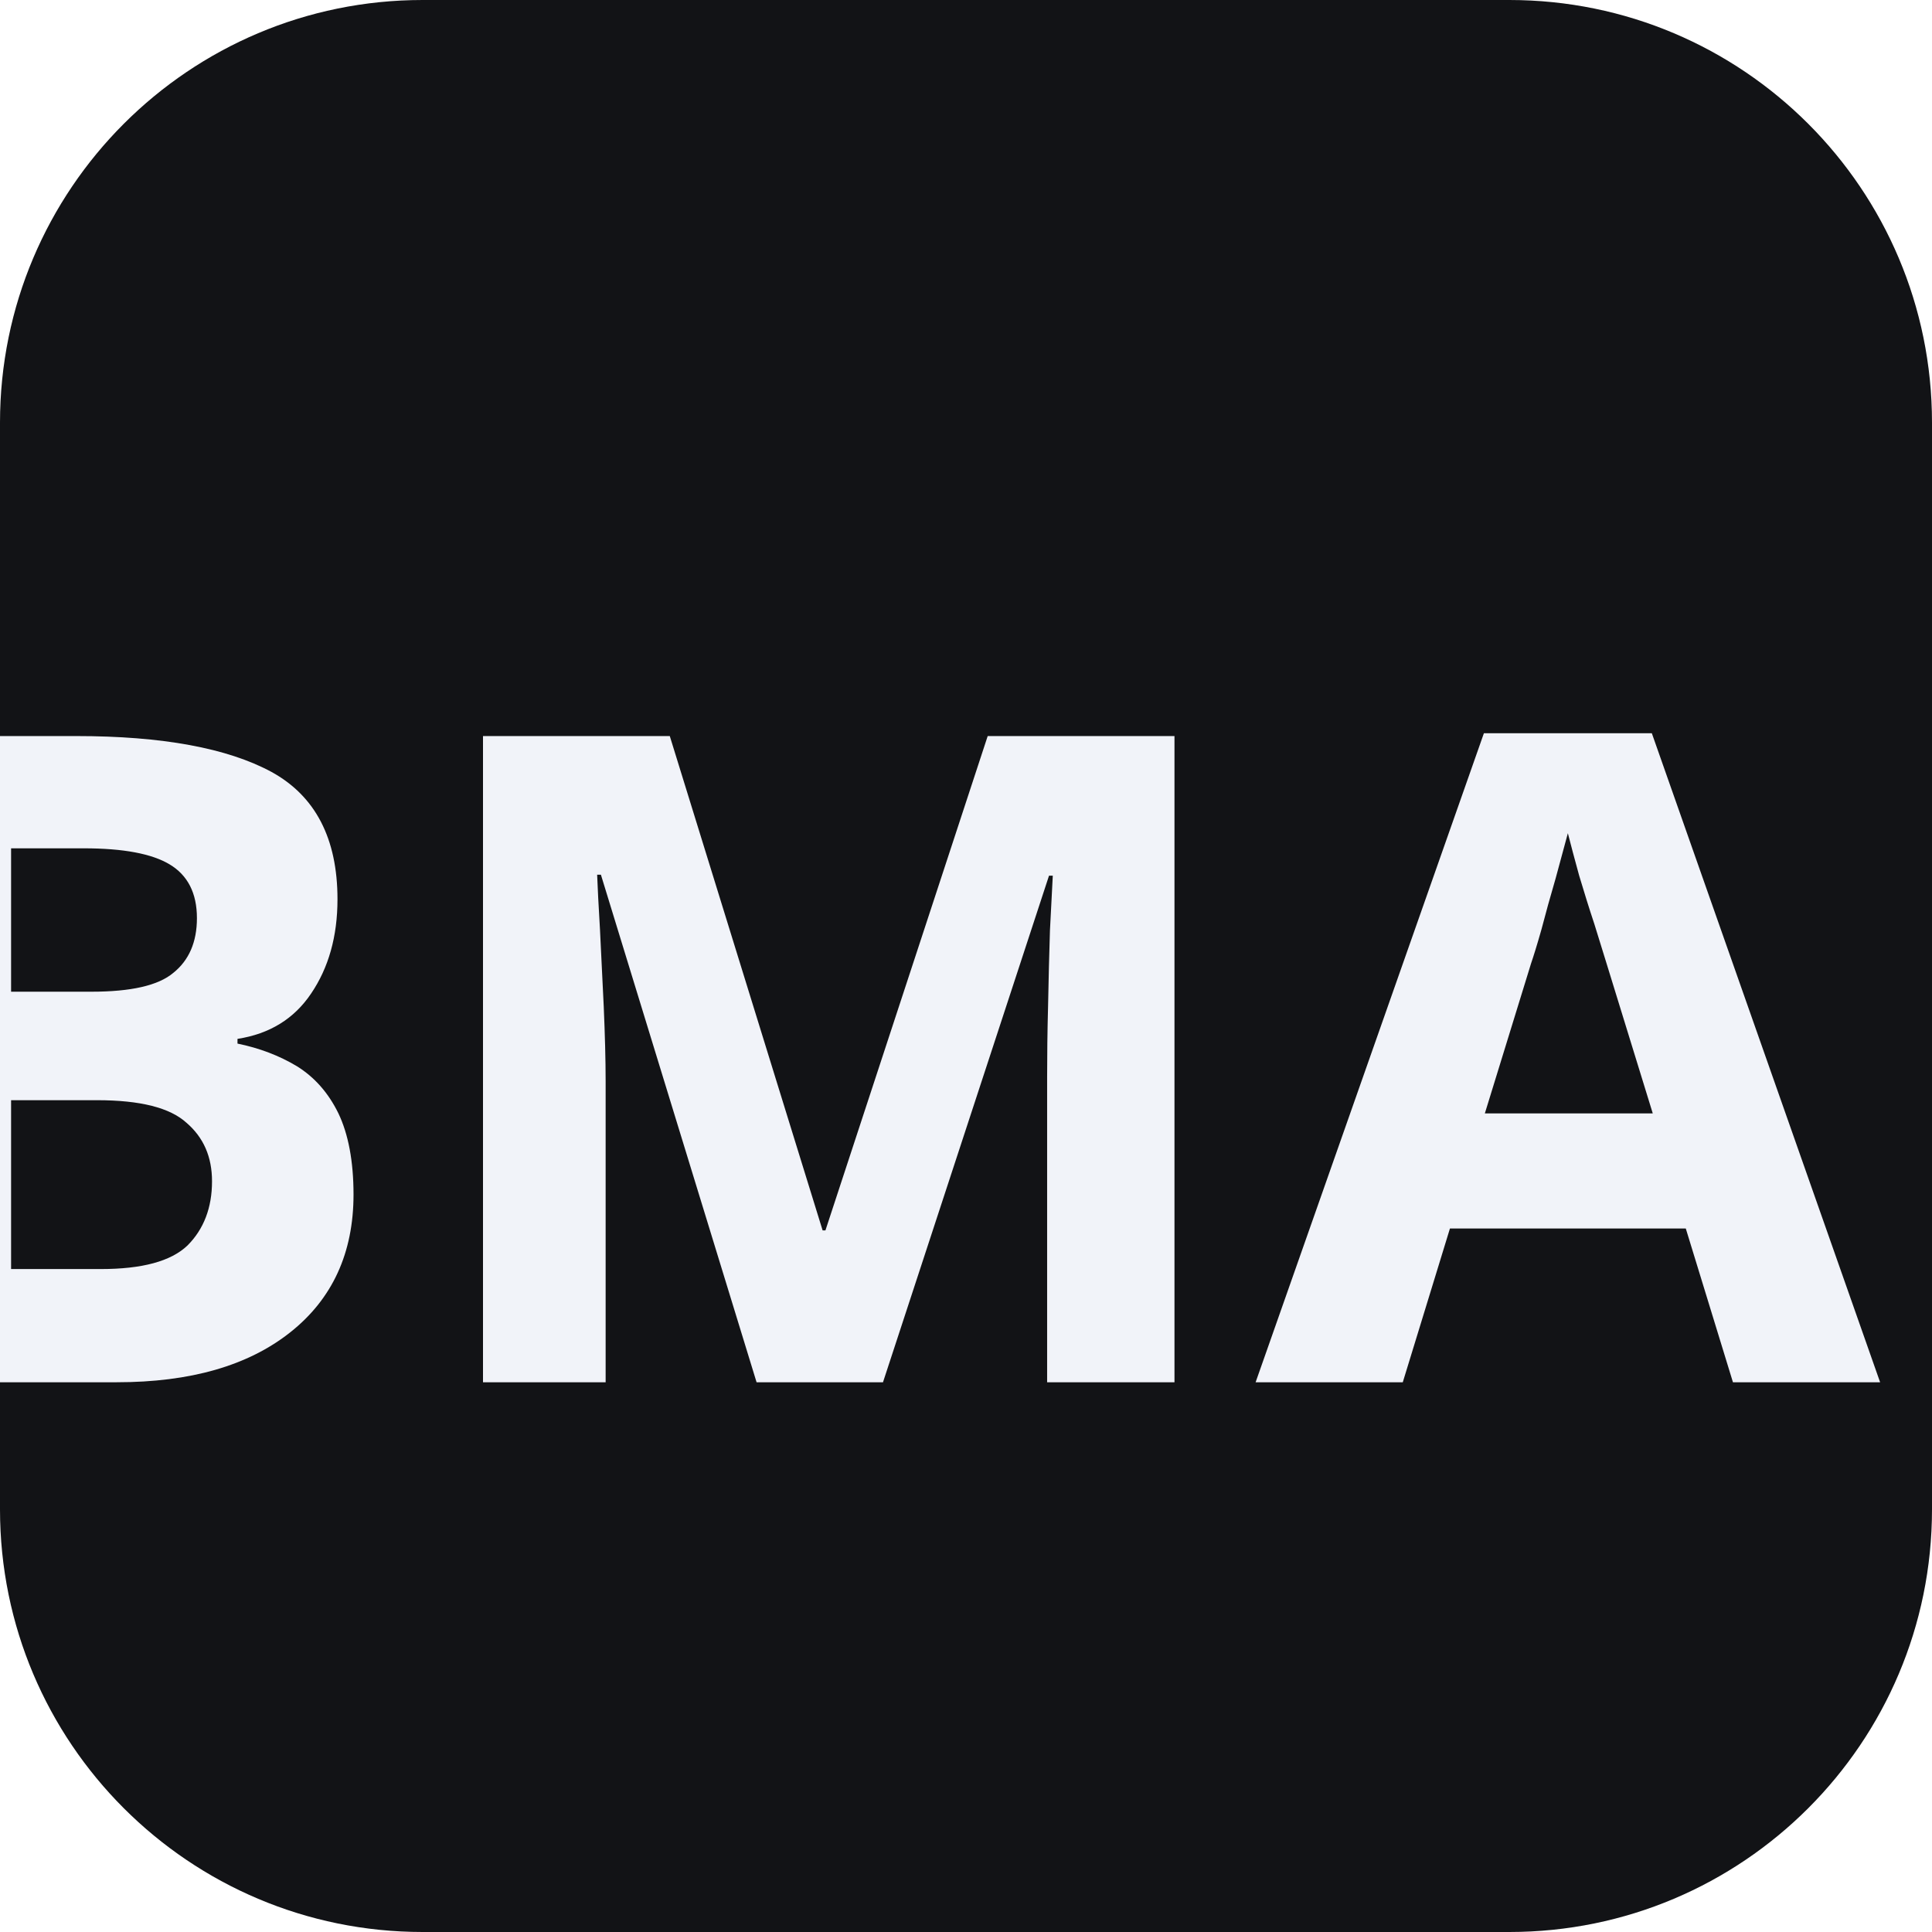
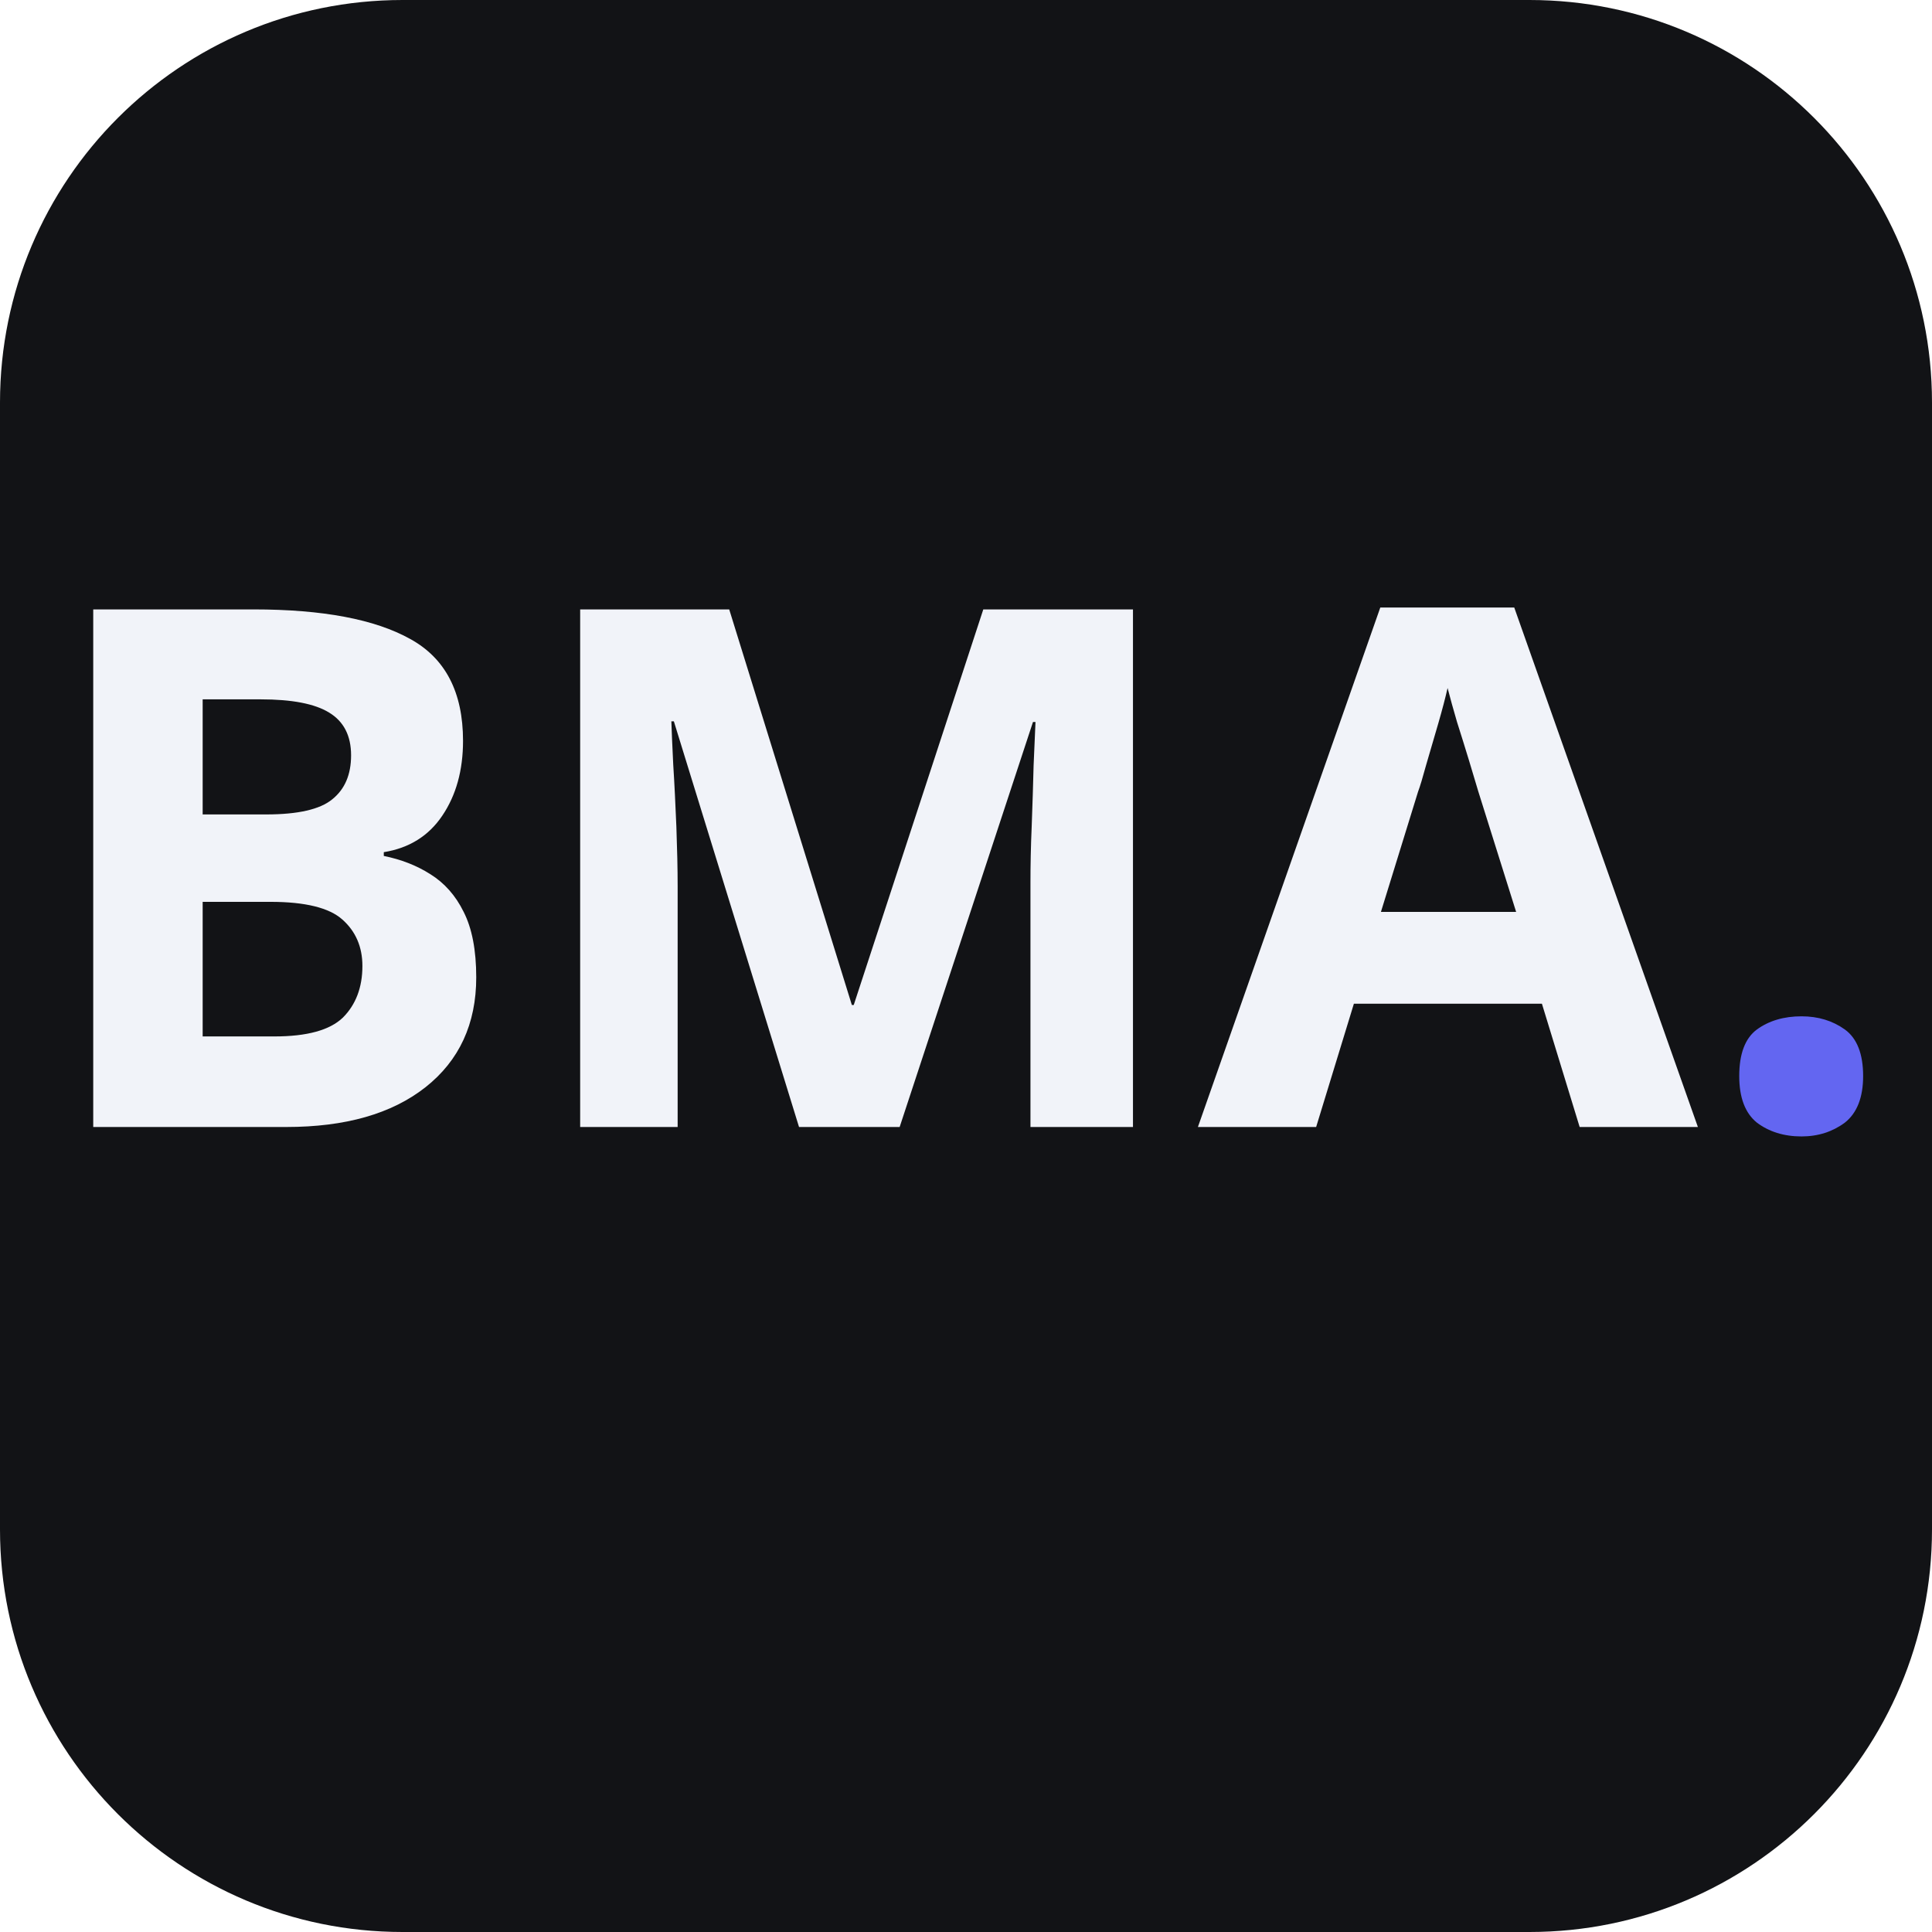
- <svg xmlns="http://www.w3.org/2000/svg" width="32" height="32" viewBox="0 0 32 32">
-   <rect width="32" height="32" rx="7" fill="#121316" />
-   <text x="50%" y="55%" dominant-baseline="middle" text-anchor="middle" font-family="'Space Grotesk',system-ui,sans-serif" font-weight="700" font-size="15" fill="#f1f3f9">BMA<tspan fill="#6366f1">.</tspan>
+ <svg xmlns="http://www.w3.org/2000/svg" width="48" height="48" viewBox="0 0 48 48">
+   <rect width="48" height="48" rx="10" fill="#121316" />
+   <text x="24" y="28" text-anchor="middle" font-family="'Space Grotesk',system-ui,sans-serif" font-weight="700" font-size="18" fill="#f1f3f9">BMA<tspan fill="#6366f1">.</tspan>
  </text>
</svg>
